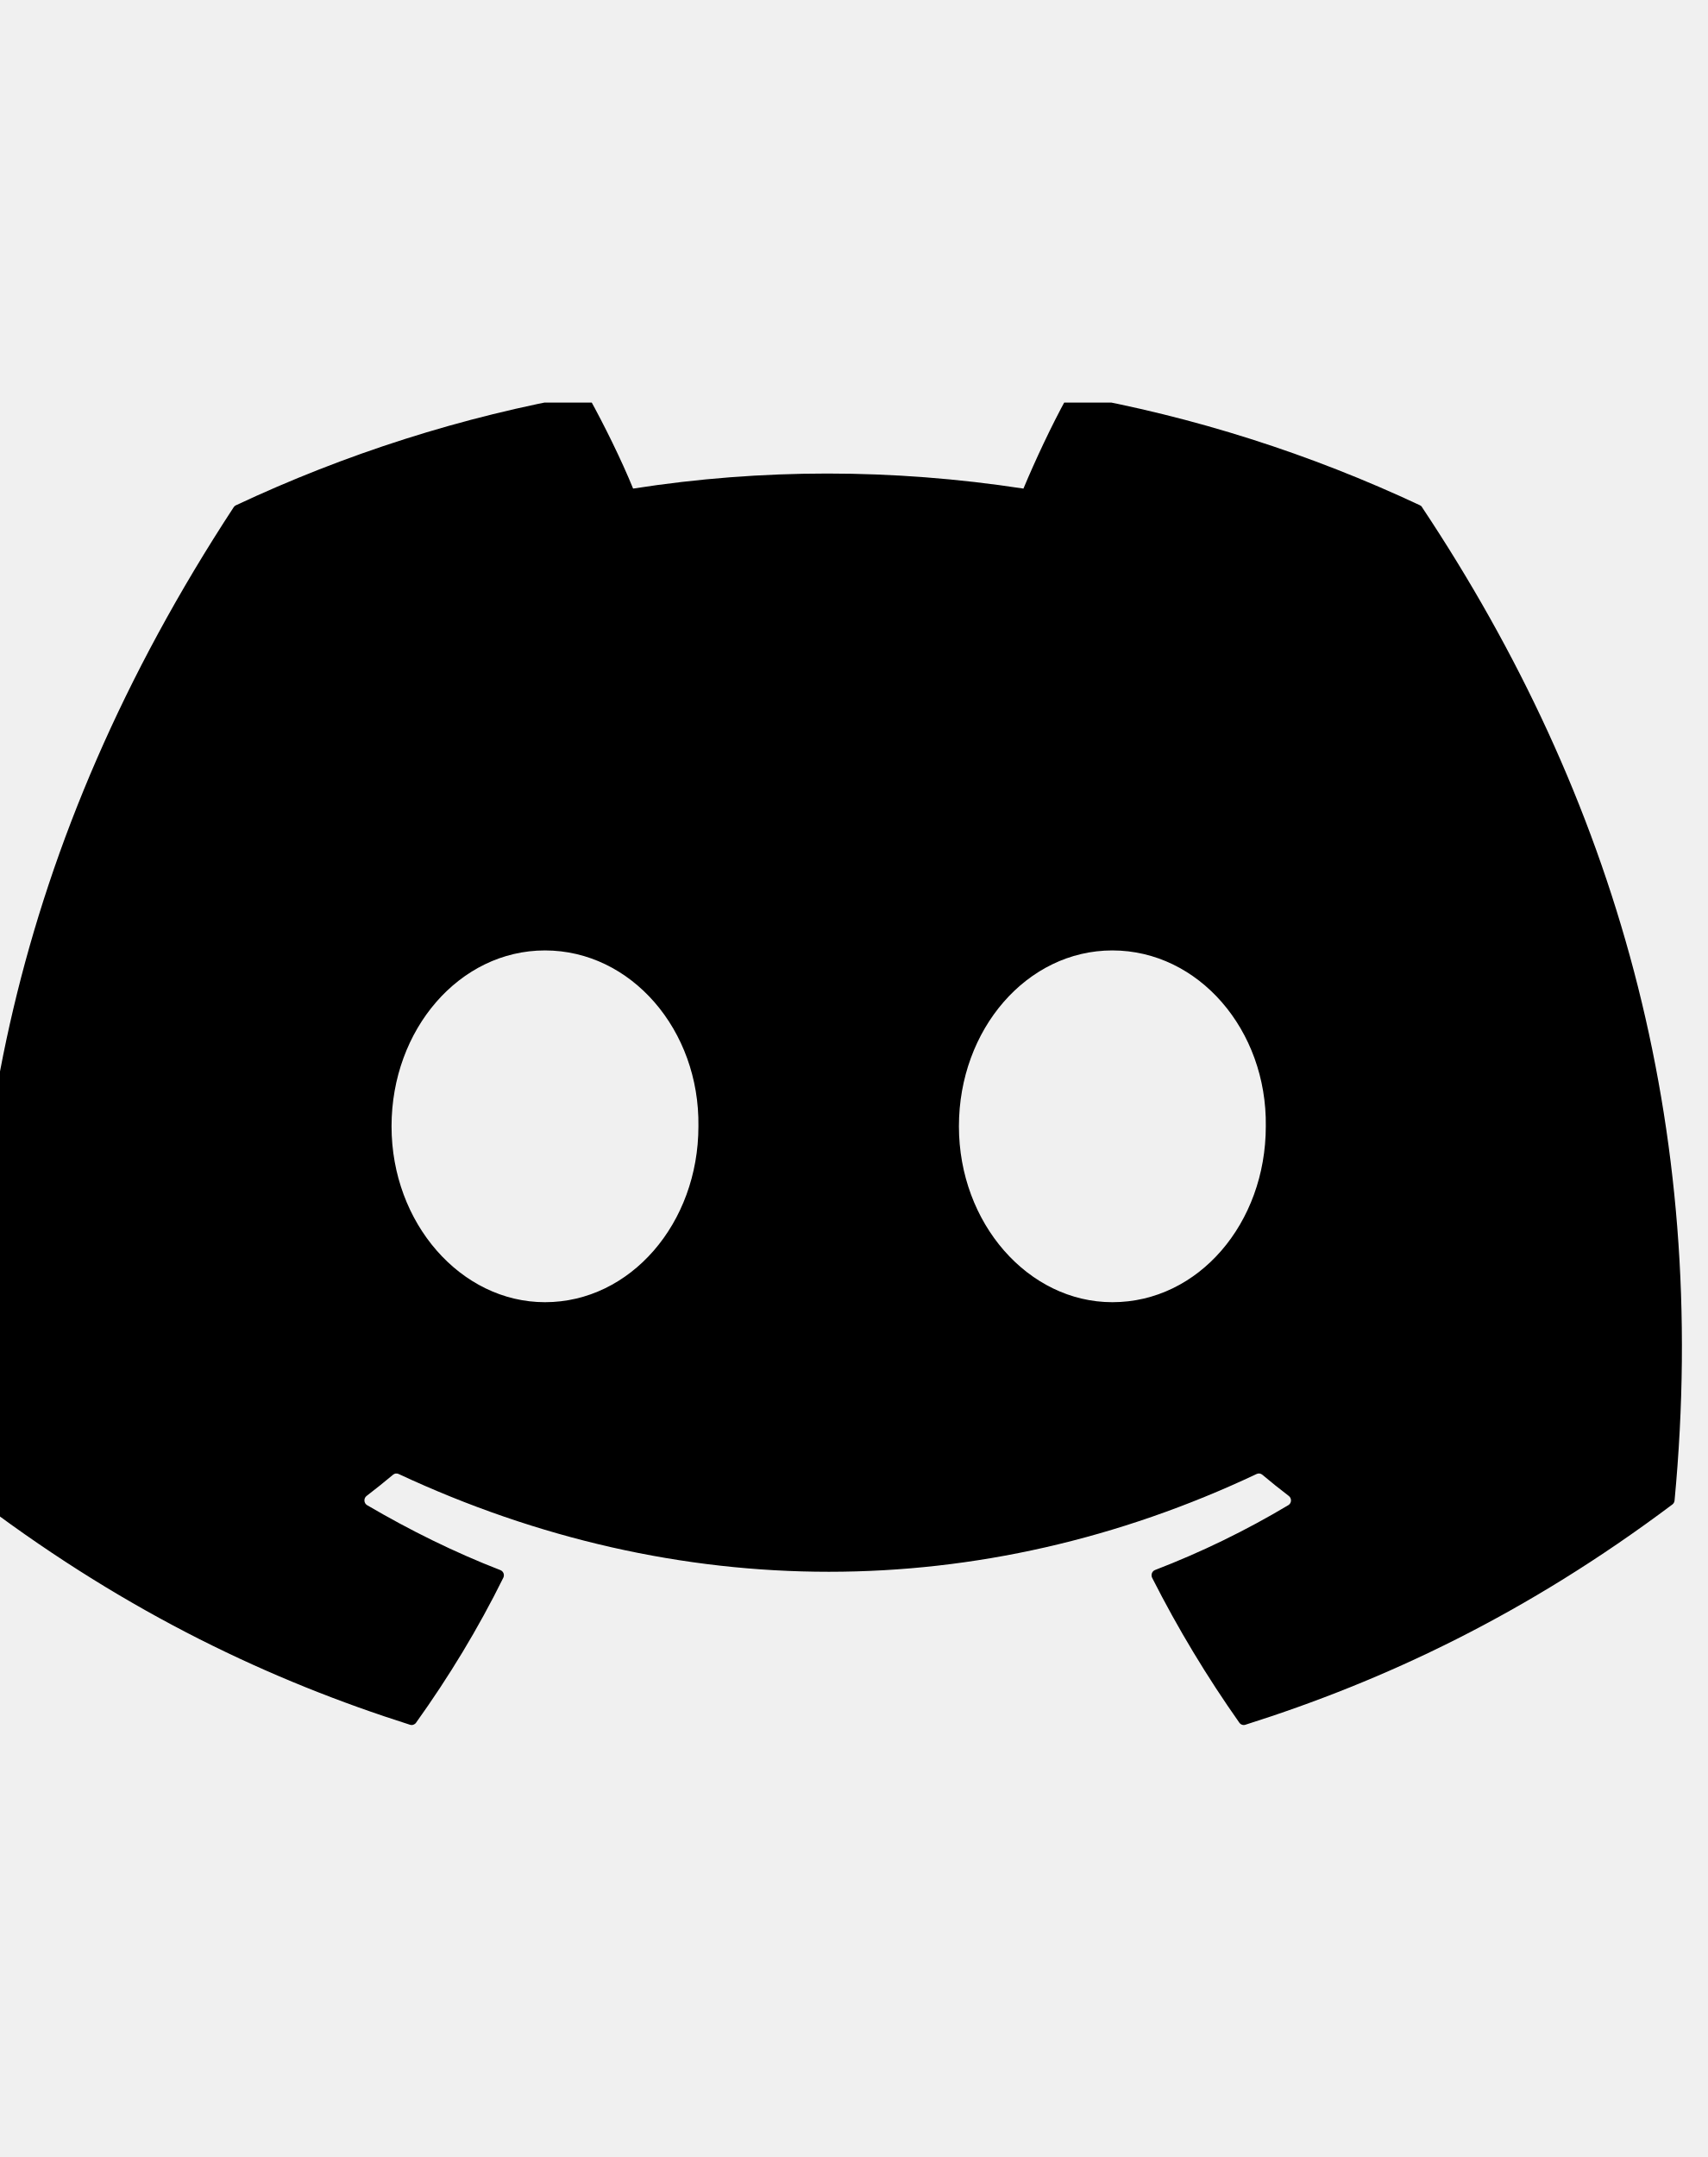
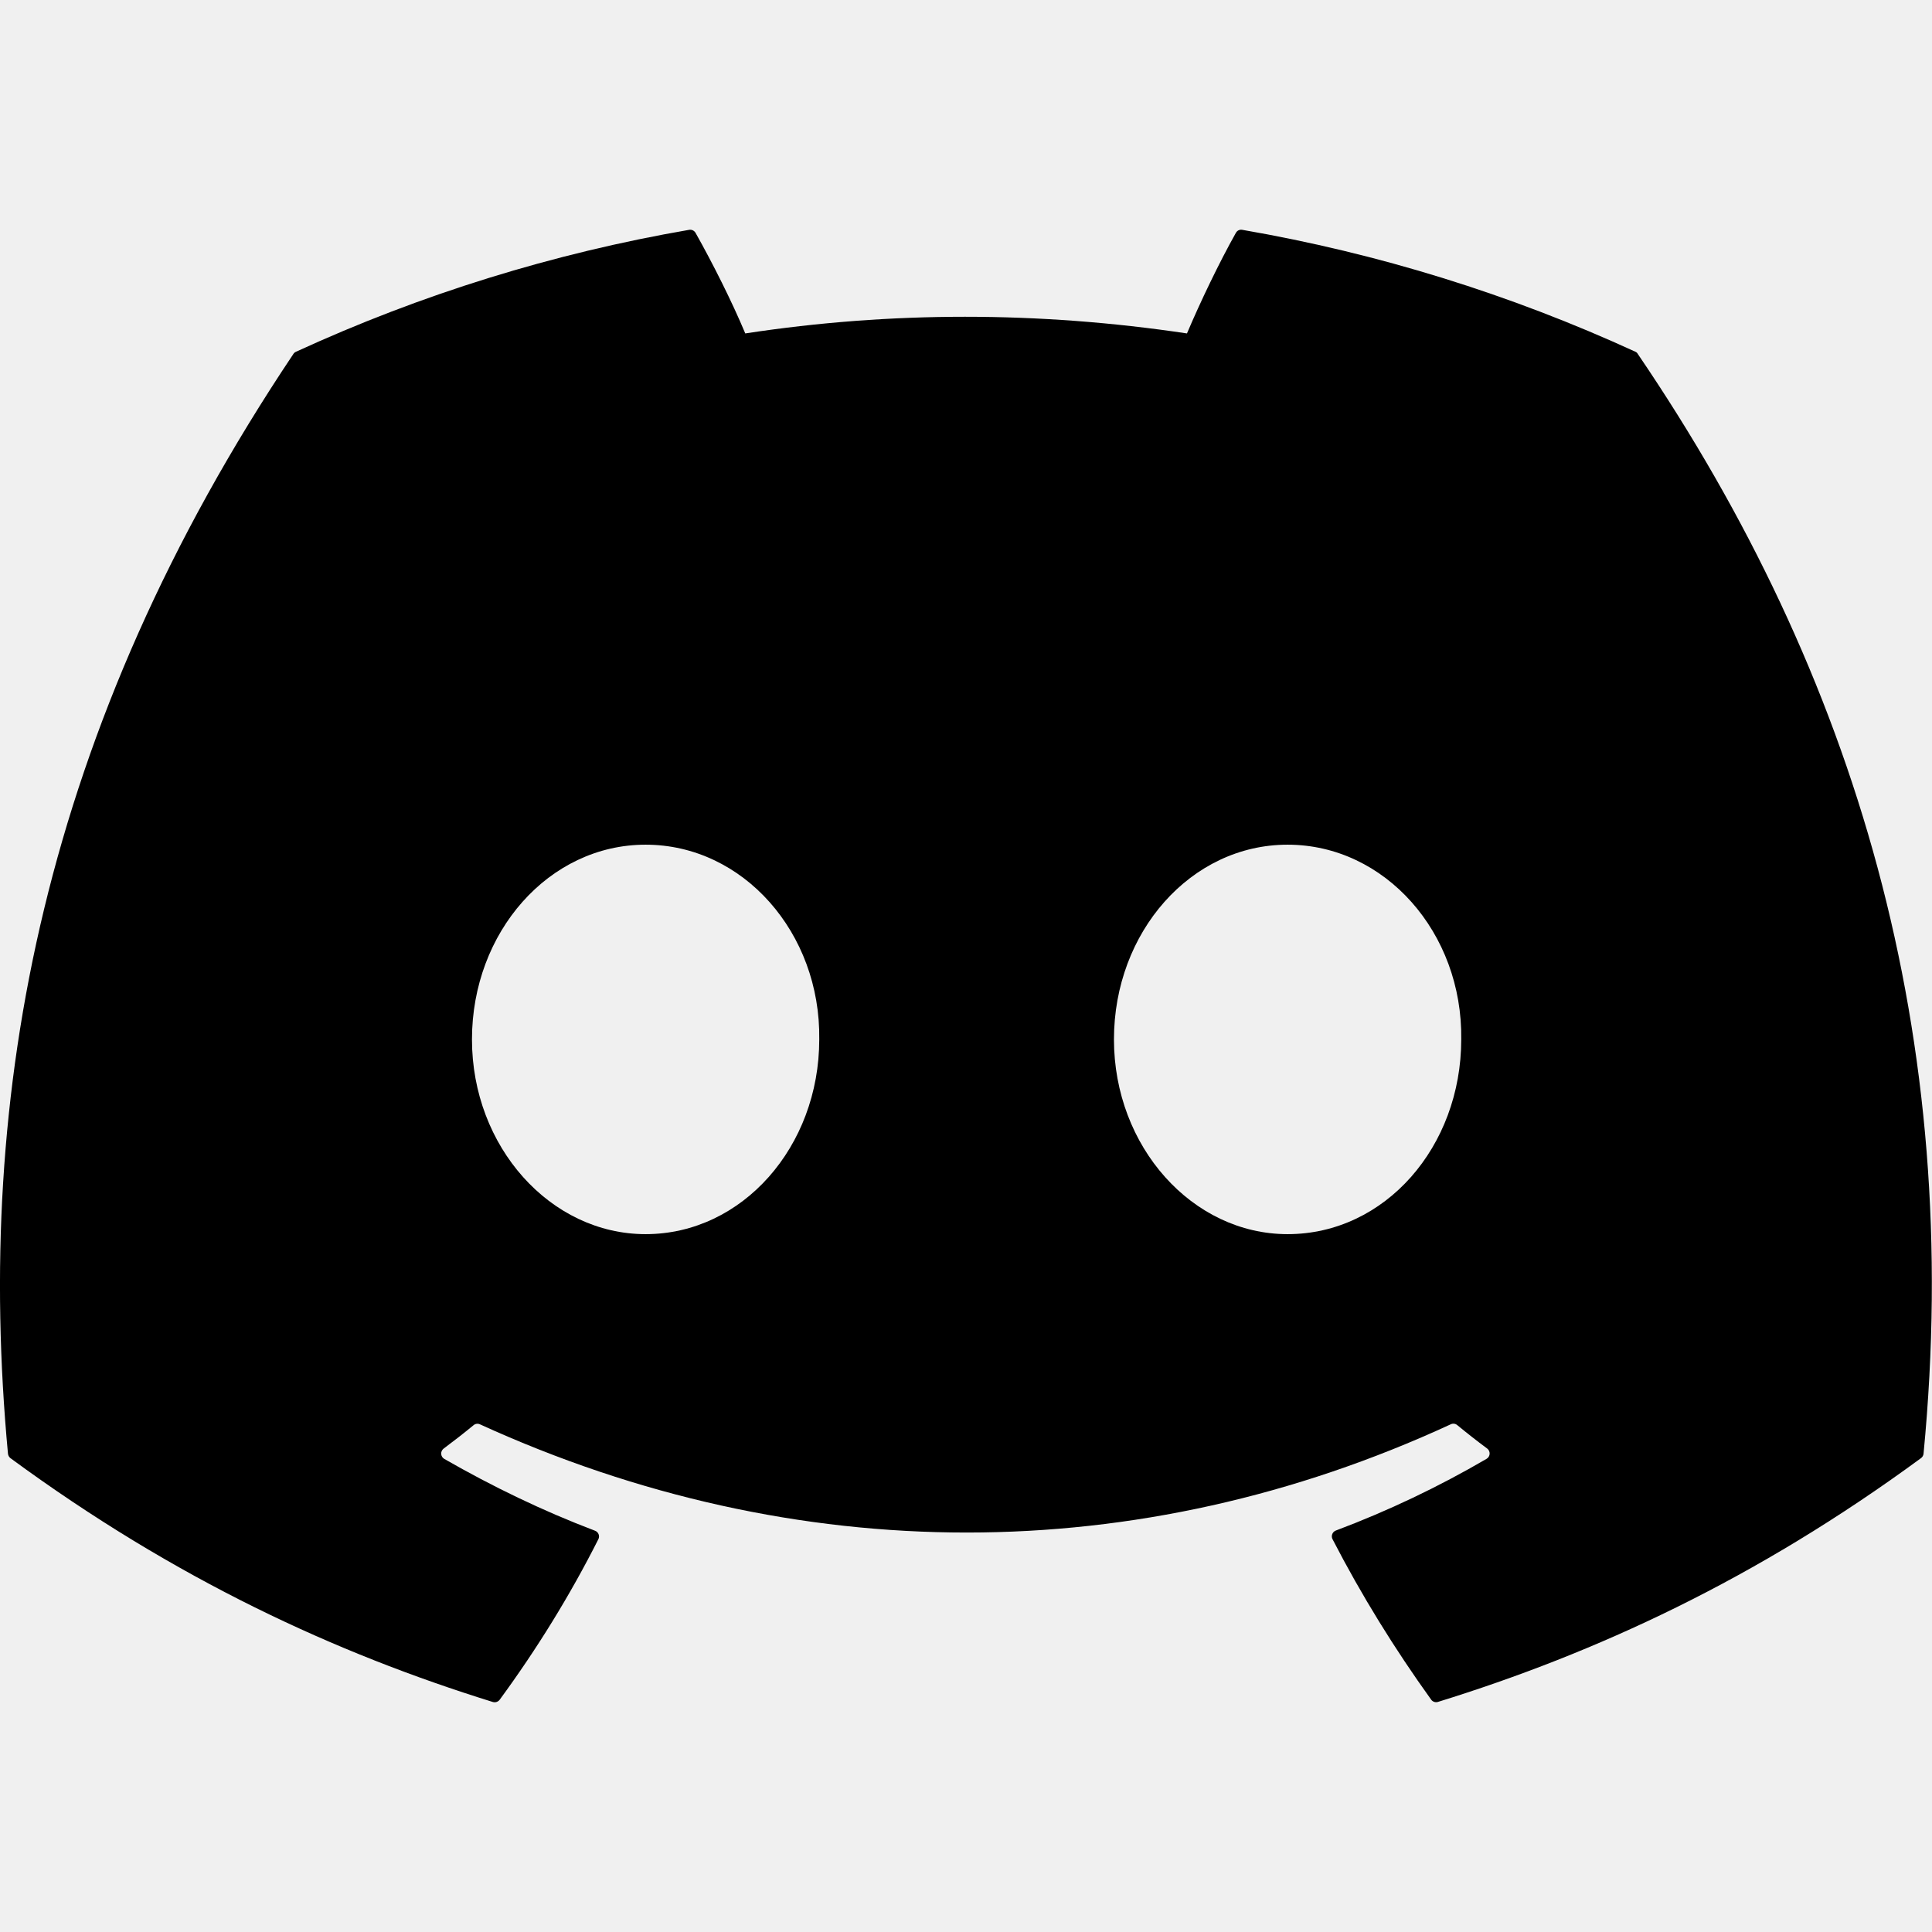
- <svg xmlns="http://www.w3.org/2000/svg" role="img" height="24" width="19" viewBox="0 0 24 19">
-   <g clip-path="url(#clip0)">
-     <path d="M19.96 1.443C18.43 0.726 16.79 0.197 15.074-0.105C15.043-0.111 15.012-0.097 14.996-0.067C14.785 0.316 14.551 0.816 14.387 1.209C12.542 0.927 10.707 0.927 8.9 1.209C8.736 0.807 8.494 0.316 8.282-0.067C8.266-0.096 8.235-0.11 8.203-0.105C6.489 0.196 4.848 0.725 3.318 1.443C3.304 1.449 3.293 1.458 3.285 1.471C0.174 6.221-0.679 10.854-0.261 15.43C-0.259 15.452-0.247 15.474-0.229 15.487C1.824 17.028 3.812 17.963 5.764 18.583C5.796 18.593 5.829 18.581 5.848 18.555C6.31 17.91 6.722 17.231 7.075 16.517C7.096 16.475 7.076 16.425 7.033 16.409C6.38 16.156 5.759 15.847 5.161 15.497C5.113 15.469 5.11 15.4 5.153 15.367C5.279 15.27 5.405 15.17 5.525 15.069C5.547 15.05 5.577 15.046 5.603 15.058C9.531 16.891 13.784 16.891 17.666 15.058C17.691 15.046 17.722 15.05 17.744 15.068C17.864 15.169 17.99 15.27 18.117 15.367C18.161 15.4 18.158 15.469 18.11 15.497C17.512 15.854 16.891 16.156 16.237 16.408C16.195 16.424 16.176 16.475 16.196 16.517C16.557 17.23 16.968 17.91 17.422 18.554C17.441 18.581 17.475 18.593 17.506 18.583C19.467 17.963 21.456 17.028 23.509 15.487C23.527 15.474 23.538 15.453 23.54 15.431C24.041 10.141 22.702 5.546 19.991 1.472C19.985 1.458 19.973 1.449 19.96 1.443ZM7.661 12.644C6.479 12.644 5.504 11.534 5.504 10.172C5.504 8.81 6.46 7.7 7.661 7.7C8.872 7.7 9.837 8.819 9.818 10.172C9.818 11.534 8.863 12.644 7.661 12.644ZM15.637 12.644C14.454 12.644 13.48 11.534 13.48 10.172C13.48 8.81 14.436 7.7 15.637 7.7C16.848 7.7 17.813 8.819 17.794 10.172C17.794 11.534 16.848 12.644 15.637 12.644Z" fill-rule="nonzero" opacity="1" stroke="none" />
-   </g>
-   <defs>
-     <clipPath id="clip0">
-       <rect width="24" height="19" fill="white" />
-     </clipPath>
-   </defs>
+ <svg xmlns="http://www.w3.org/2000/svg" role="img" viewBox="0 0 24 24">
+   <path d="M20.317 4.37a19.791 19.791 0 00-4.885-1.515.074.074 0 00-.079.037c-.211.375-.445.865-.608 1.25-1.845-.276-3.68-.276-5.487 0-.164-.393-.406-.874-.618-1.25a.077.077 0 00-.079-.037 19.736 19.736 0 00-4.885 1.515.07.07 0 00-.032.028C.533 9.046-.319 13.58.099 18.058a.082.082 0 00.031.056c2.053 1.508 4.041 2.423 5.993 3.029a.078.078 0 00.084-.028c.462-.63.873-1.295 1.226-1.994a.076.076 0 00-.042-.106c-.653-.248-1.274-.549-1.872-.892a.077.077 0 01-.008-.128c.126-.094.252-.192.372-.291a.074.074 0 01.078-.011c3.928 1.793 8.18 1.793 12.061 0a.074.074 0 01.079.009c.12.099.246.198.373.292a.077.077 0 01-.007.128 12.299 12.299 0 01-1.873.891.077.077 0 00-.041.107c.36.698.772 1.363 1.225 1.993a.076.076 0 00.084.029c1.961-.607 3.95-1.522 6.002-3.029a.077.077 0 00.031-.055c.5-5.177-.838-9.674-3.549-13.66a.061.061 0 00-.031-.029zM8.02 15.331c-1.183 0-2.157-1.086-2.157-2.419 0-1.333.956-2.419 2.157-2.419 1.211 0 2.176 1.095 2.157 2.419 0 1.333-.956 2.419-2.157 2.419zm7.975 0c-1.183 0-2.157-1.086-2.157-2.419 0-1.333.955-2.419 2.157-2.419 1.211 0 2.176 1.095 2.157 2.419 0 1.333-.946 2.419-2.157 2.419Z" />
</svg>
